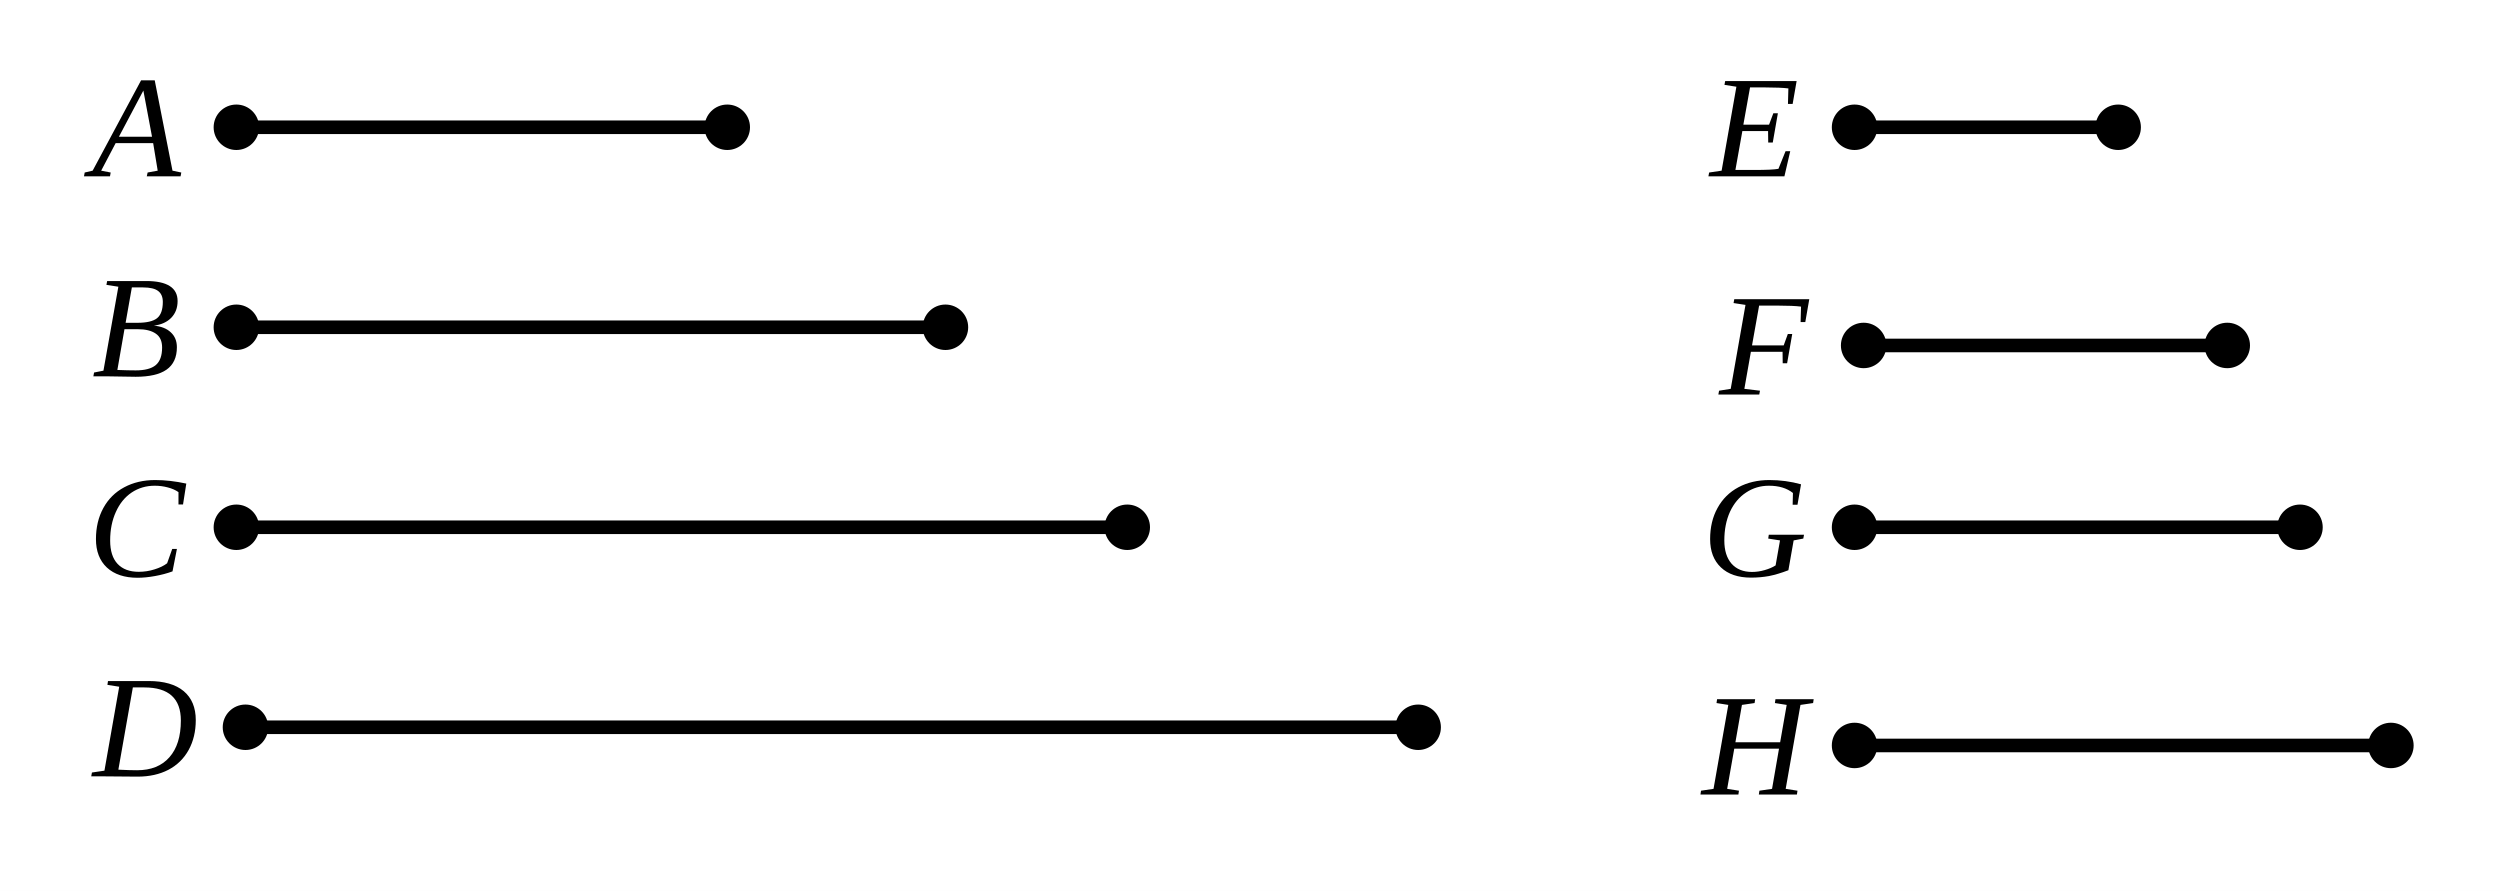
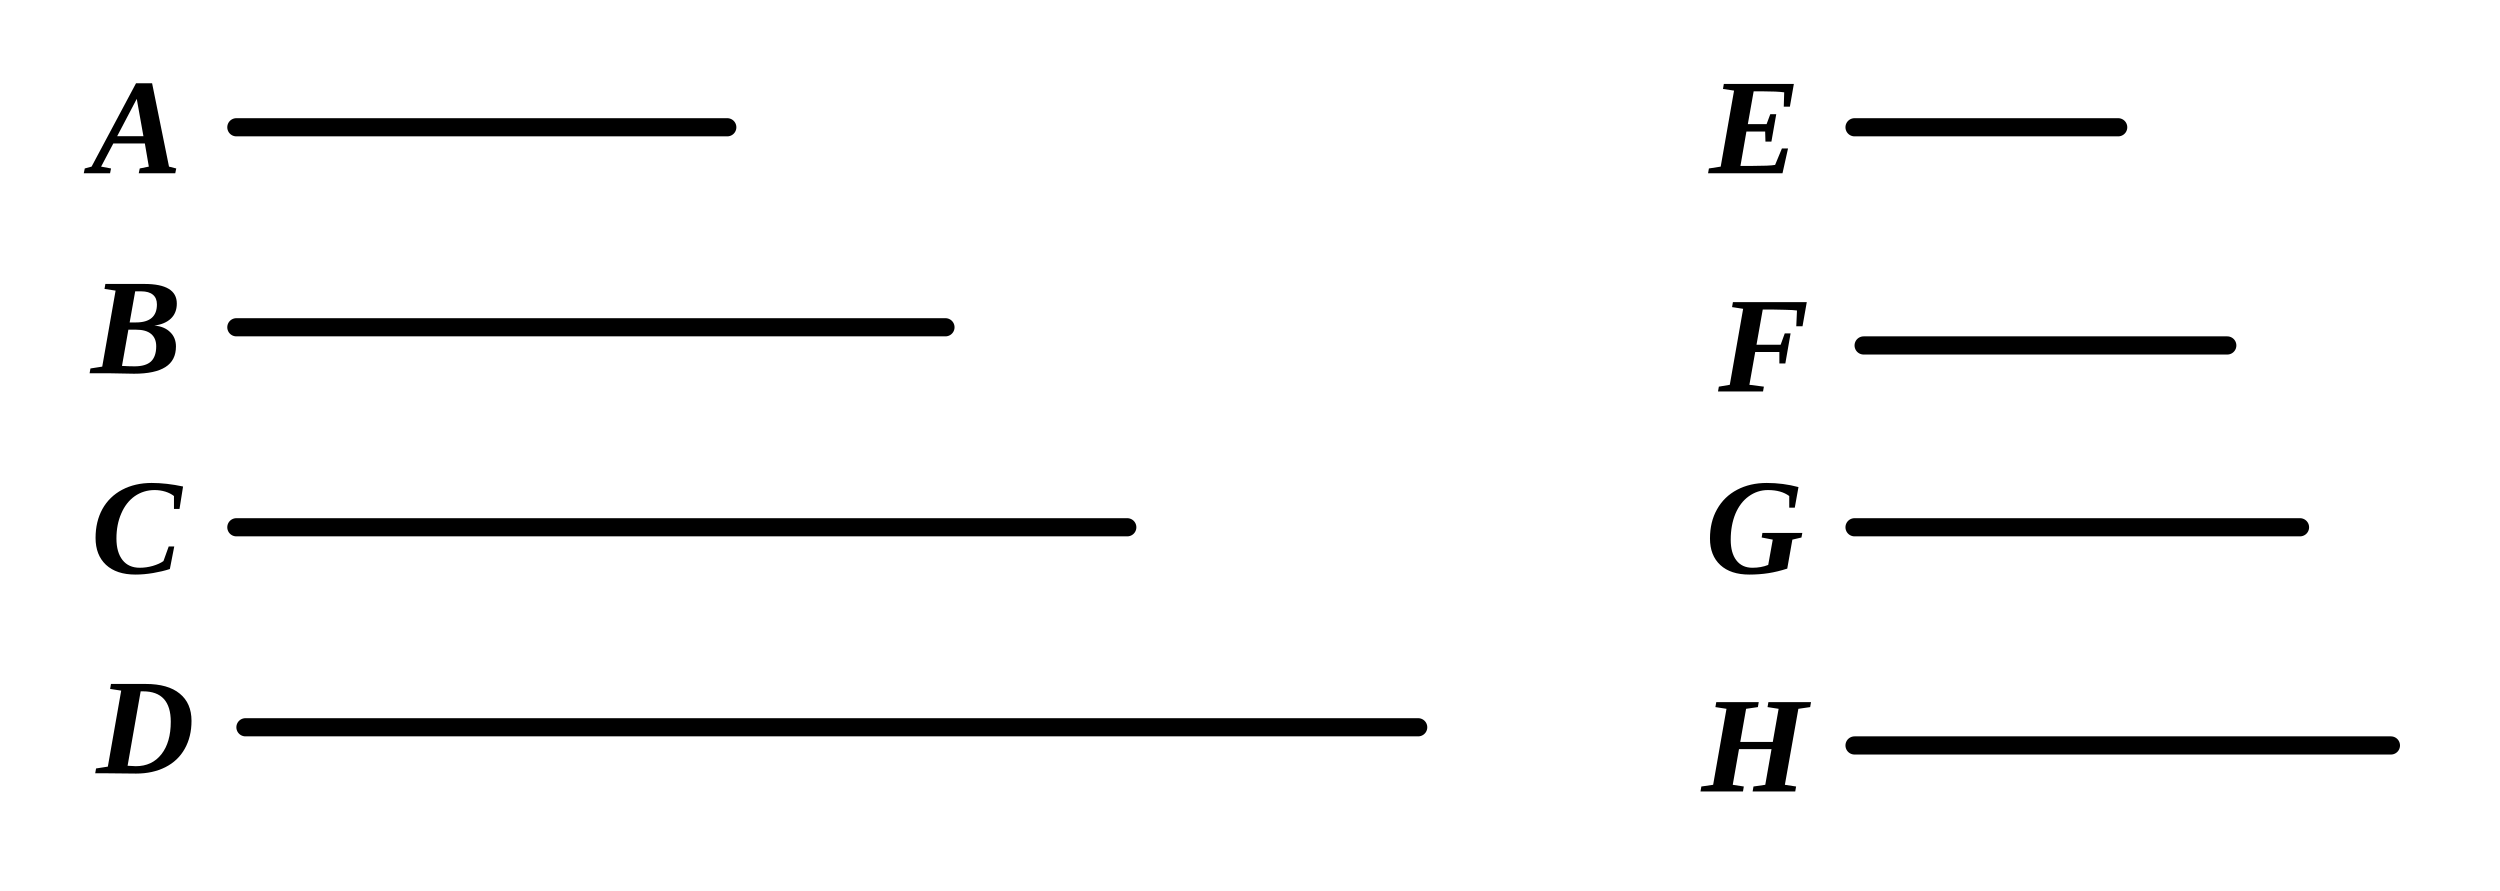
- <svg xmlns="http://www.w3.org/2000/svg" viewBox="0 0 275 98" width="100%" height="100%" class="euclid-diagram">
+ <svg xmlns="http://www.w3.org/2000/svg" viewBox="0 0 275 98" width="275" height="98" class="euclid-graphic" data-graphic-id="0351.g1" data-folio="0351" data-graphic="g1" data-proposition="VIII.1">
  <style>
-     .euclid-diagram { font-family: "Times New Roman", Times, serif; }
-     .geometry { stroke: #000000; stroke-width: 1.5; fill: none; stroke-linecap: round; stroke-linejoin: round; }
-     .construction { stroke: #000000; stroke-width: 1.2; stroke-dasharray: 4, 3; fill: none; stroke-linecap: round; }
-     .point { fill: #000000; }
-     .label { font-family: "Times New Roman", Times, serif; font-size: 16px; font-style: italic; fill: #000000; text-anchor: middle; dominant-baseline: central; user-select: none; }
-     .interactive { cursor: pointer; transition: stroke 0.15s ease, stroke-width 0.15s ease; }
-     .interactive:hover { stroke: #0284c7; stroke-width: 2.5; }
+     .euclid-graphic {
+       font-family: 'Times New Roman', 'Georgia', serif;
+       font-style: italic;
+       background-color: #ffffff;
+     }
+     .geom-line {
+       stroke: #000000;
+       stroke-width: 2.0;
+       fill: none;
+       stroke-linecap: round;
+       stroke-linejoin: round;
+       transition: stroke 0.15s, stroke-width 0.15s;
+     }
+     .geom-point {
+       fill: #000000;
+       stroke: #ffffff;
+       stroke-width: 1;
+     }
+     .geom-label {
+       font-size: 15px;
+       font-weight: bold;
+       fill: #000000;
+       text-anchor: middle;
+       dominant-baseline: central;
+       user-select: none;
+     }
+     .geom-overlay {
+       opacity: 0;
+       pointer-events: none;
+       transition: opacity 0.12s ease;
+     }
+     /* Interactive Highlight States */
+     [data-ref]:hover, .highlight, .geom-highlight-active {
+       opacity: 1 !important;
+       stroke: #ef4444 !important;
+       stroke-width: 3.5 !important;
+       cursor: pointer;
+     }
+     text[data-ref]:hover, text.highlight, text.geom-highlight-active {
+       fill: #ef4444 !important;
+       stroke: none !important;
+     }
+     .geom-point:hover, .geom-point.highlight, circle.geom-point.geom-highlight-active {
+       r: 5.0 !important;
+       fill: #ef4444 !important;
+       stroke: #ffffff !important;
+       stroke-width: 1.5 !important;
+     }
  </style>
-   <rect width="275" height="98" fill="#ffffff" />
-   <line x1="26" y1="14" x2="80" y2="14" class="geometry interactive" />
-   <circle cx="26" cy="14" r="2.5" class="point" />
-   <circle cx="80" cy="14" r="2.5" class="point" />
-   <text x="15" y="14" class="label">A</text>
-   <line x1="26" y1="36" x2="104" y2="36" class="geometry interactive" />
-   <circle cx="26" cy="36" r="2.5" class="point" />
-   <circle cx="104" cy="36" r="2.5" class="point" />
-   <text x="15" y="36" class="label">B</text>
-   <line x1="26" y1="58" x2="124" y2="58" class="geometry interactive" />
-   <circle cx="26" cy="58" r="2.5" class="point" />
-   <circle cx="124" cy="58" r="2.5" class="point" />
-   <text x="15" y="58" class="label">C</text>
-   <line x1="27" y1="80" x2="156" y2="80" class="geometry interactive" />
-   <circle cx="27" cy="80" r="2.5" class="point" />
-   <circle cx="156" cy="80" r="2.5" class="point" />
-   <text x="16" y="80" class="label">D</text>
-   <line x1="204" y1="14" x2="233" y2="14" class="geometry interactive" />
-   <circle cx="204" cy="14" r="2.5" class="point" />
-   <circle cx="233" cy="14" r="2.5" class="point" />
-   <text x="193" y="14" class="label">E</text>
-   <line x1="205" y1="38" x2="245" y2="38" class="geometry interactive" />
-   <circle cx="205" cy="38" r="2.5" class="point" />
-   <circle cx="245" cy="38" r="2.5" class="point" />
-   <text x="194" y="38" class="label">F</text>
-   <line x1="204" y1="58" x2="253" y2="58" class="geometry interactive" />
-   <circle cx="204" cy="58" r="2.5" class="point" />
-   <circle cx="253" cy="58" r="2.5" class="point" />
-   <text x="193" y="58" class="label">G</text>
-   <line x1="204" y1="82" x2="263" y2="82" class="geometry interactive" />
-   <circle cx="204" cy="82" r="2.5" class="point" />
-   <circle cx="263" cy="82" r="2.5" class="point" />
-   <text x="193" y="82" class="label">H</text>
+   <rect width="100%" height="100%" fill="#ffffff" />
+   <g id="elements">
+   </g>
+   <g id="graphics">
+     <line id="el-mag-A" data-ref="A" data-aliases="/ A /" data-type="segment" x1="26.00" y1="14.00" x2="80.00" y2="14.00" class="geom-line" />
+     <line id="el-mag-B" data-ref="B" data-aliases="/ B /" data-type="segment" x1="26.00" y1="36.00" x2="104.00" y2="36.00" class="geom-line" />
+     <line id="el-mag-C" data-ref="C" data-aliases="/ C /" data-type="segment" x1="26.00" y1="58.00" x2="124.00" y2="58.00" class="geom-line" />
+     <line id="el-mag-D" data-ref="D" data-aliases="/ D /" data-type="segment" x1="27.00" y1="80.00" x2="156.00" y2="80.00" class="geom-line" />
+     <line id="el-mag-E" data-ref="E" data-aliases="/ E /" data-type="segment" x1="204.00" y1="14.00" x2="233.00" y2="14.00" class="geom-line" />
+     <line id="el-mag-F" data-ref="F" data-aliases="/ F /" data-type="segment" x1="205.00" y1="38.00" x2="245.00" y2="38.00" class="geom-line" />
+     <line id="el-mag-G" data-ref="G" data-aliases="/ G /" data-type="segment" x1="204.00" y1="58.00" x2="253.00" y2="58.00" class="geom-line" />
+     <line id="el-mag-H" data-ref="H" data-aliases="/ H /" data-type="segment" x1="204.00" y1="82.00" x2="263.00" y2="82.00" class="geom-line" />
+   </g>
+   <g id="highlights" style="pointer-events: none;">
+     <line id="hl-mag-A" data-ref="A" data-aliases="/ A /" x1="26.00" y1="14.00" x2="80.00" y2="14.00" class="geom-line geom-overlay" />
+     <line id="hl-mag-B" data-ref="B" data-aliases="/ B /" x1="26.00" y1="36.00" x2="104.00" y2="36.00" class="geom-line geom-overlay" />
+     <line id="hl-mag-C" data-ref="C" data-aliases="/ C /" x1="26.00" y1="58.00" x2="124.00" y2="58.00" class="geom-line geom-overlay" />
+     <line id="hl-mag-D" data-ref="D" data-aliases="/ D /" x1="27.00" y1="80.00" x2="156.00" y2="80.00" class="geom-line geom-overlay" />
+     <line id="hl-mag-E" data-ref="E" data-aliases="/ E /" x1="204.00" y1="14.00" x2="233.00" y2="14.00" class="geom-line geom-overlay" />
+     <line id="hl-mag-F" data-ref="F" data-aliases="/ F /" x1="205.00" y1="38.00" x2="245.00" y2="38.00" class="geom-line geom-overlay" />
+     <line id="hl-mag-G" data-ref="G" data-aliases="/ G /" x1="204.00" y1="58.00" x2="253.00" y2="58.00" class="geom-line geom-overlay" />
+     <line id="hl-mag-H" data-ref="H" data-aliases="/ H /" x1="204.00" y1="82.00" x2="263.00" y2="82.00" class="geom-line geom-overlay" />
+   </g>
+   <g id="points">
+   </g>
+   <g id="labels">
+     <text id="lbl-A" data-ref="A" x="15.00" y="14.00" class="geom-label">A</text>
+     <text id="lbl-B" data-ref="B" x="15.00" y="36.00" class="geom-label">B</text>
+     <text id="lbl-C" data-ref="C" x="15.00" y="58.00" class="geom-label">C</text>
+     <text id="lbl-D" data-ref="D" x="16.00" y="80.00" class="geom-label">D</text>
+     <text id="lbl-E" data-ref="E" x="193.00" y="14.00" class="geom-label">E</text>
+     <text id="lbl-F" data-ref="F" x="194.00" y="38.00" class="geom-label">F</text>
+     <text id="lbl-G" data-ref="G" x="193.00" y="58.00" class="geom-label">G</text>
+     <text id="lbl-H" data-ref="H" x="193.00" y="82.00" class="geom-label">H</text>
+   </g>
</svg>
